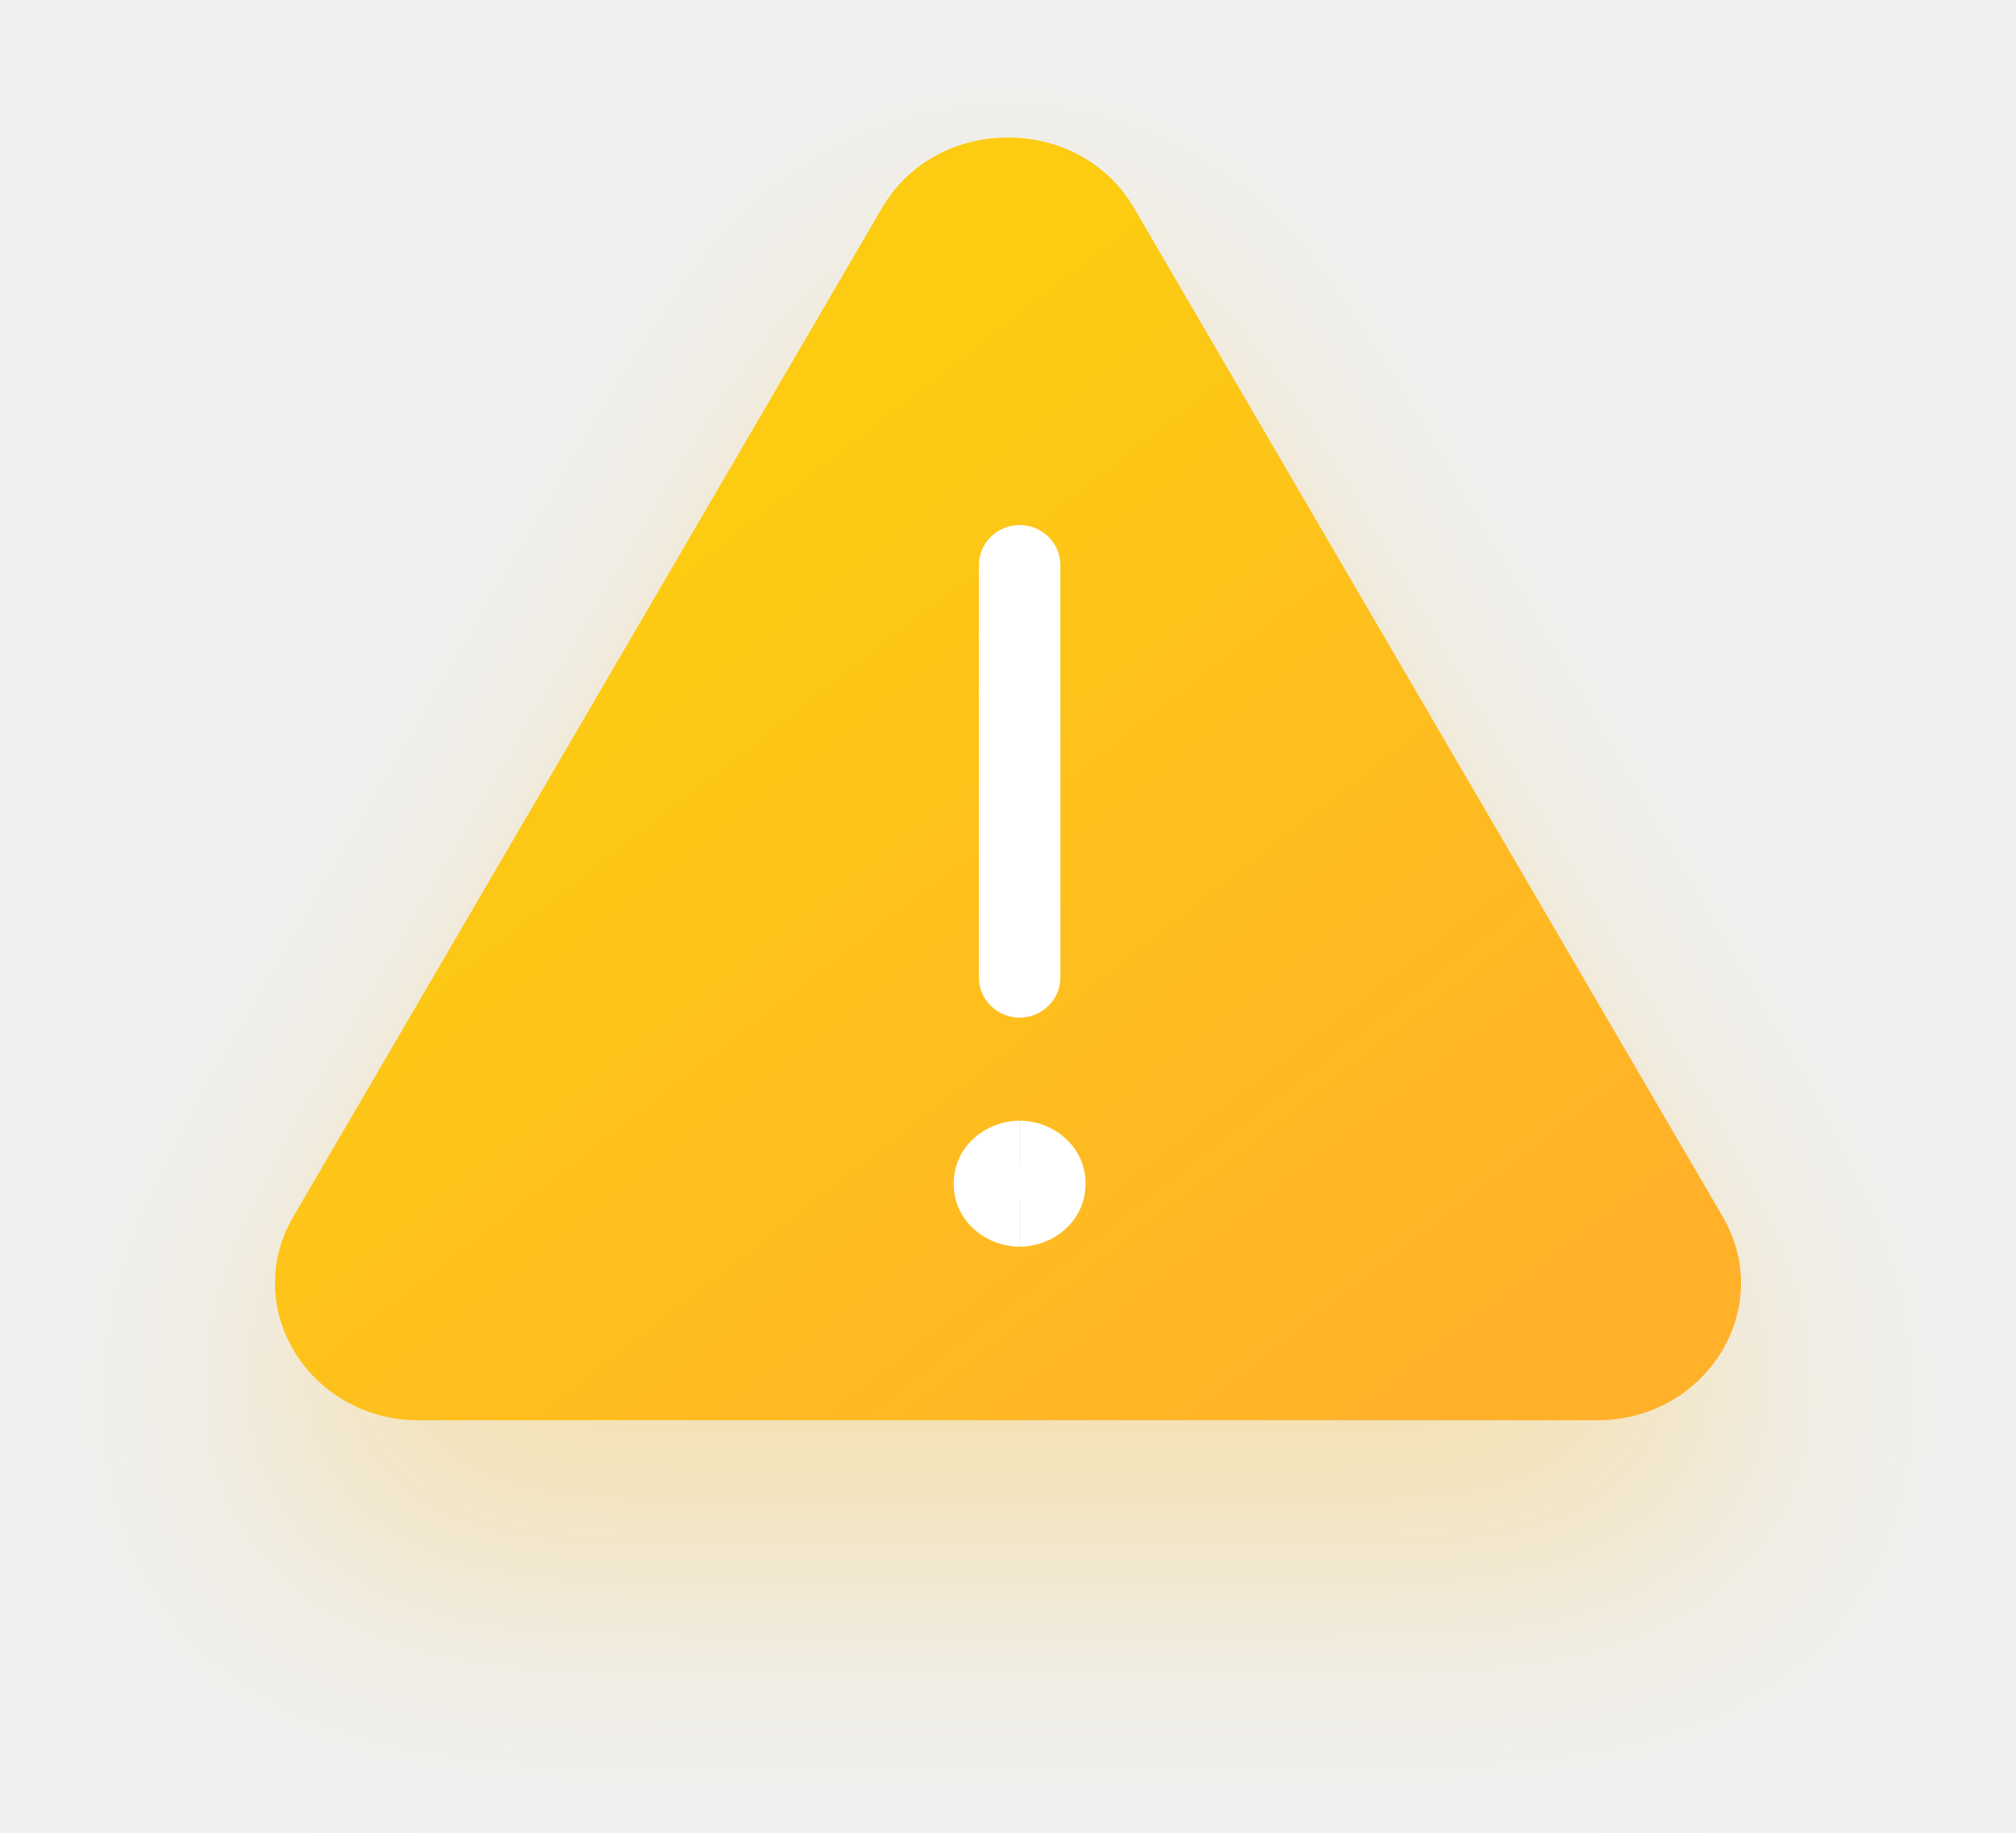
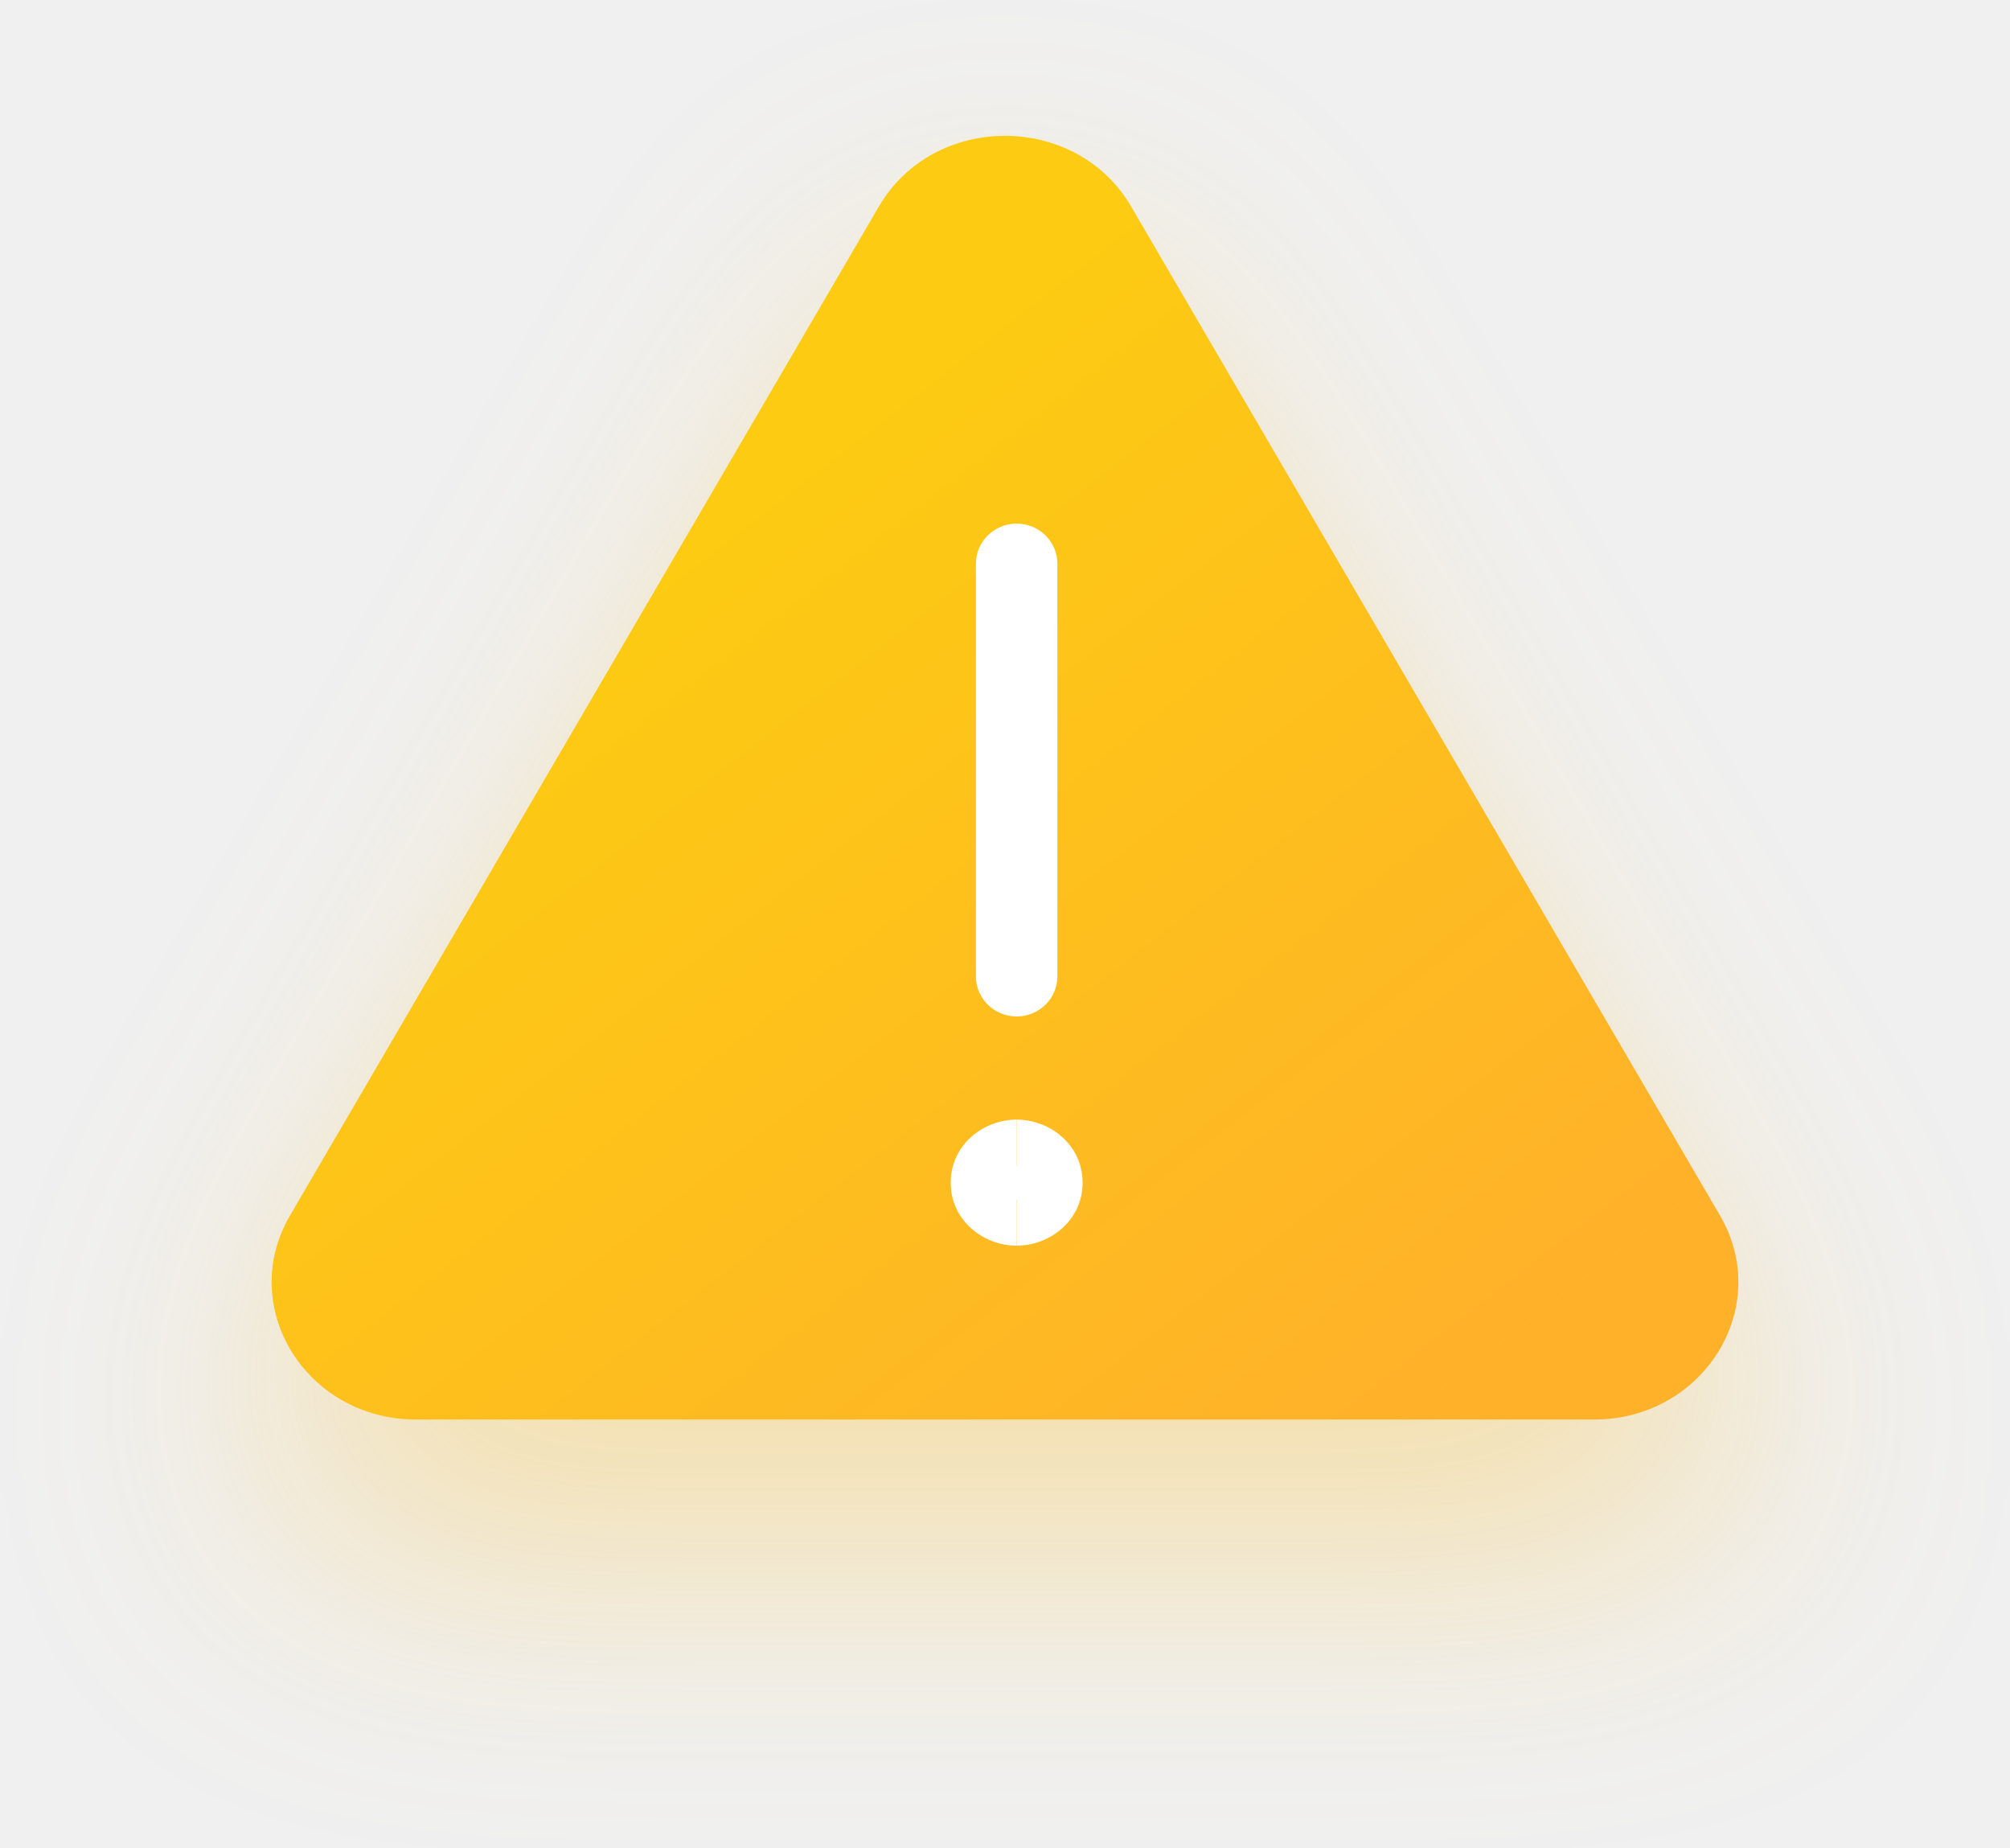
- <svg xmlns="http://www.w3.org/2000/svg" width="88" height="80" viewBox="0 0 88 80" fill="none">
-   <g filter="url(#filter0_d_5030_22278)">
-     <path d="M12.801 53.104L38.497 9.081C40.895 4.973 47.105 4.973 49.503 9.081L75.199 53.104C77.529 57.096 74.495 62 69.697 62H18.303C13.505 62 10.471 57.096 12.801 53.104Z" fill="url(#paint0_linear_5030_22278)" />
-     <path d="M42.73 42.668V24.668C42.73 23.701 43.526 22.918 44.507 22.918C45.489 22.918 46.285 23.701 46.285 24.668V42.668C46.285 43.635 45.489 44.418 44.507 44.418C43.526 44.418 42.73 43.635 42.73 42.668Z" fill="white" />
-     <path d="M44.507 50.917L44.605 50.928C44.848 50.975 45.184 51.193 45.184 51.668C45.184 52.211 44.745 52.418 44.507 52.418V54.417C43.145 54.417 41.807 53.449 41.645 51.97L41.629 51.668L41.645 51.365C41.807 49.886 43.145 48.918 44.507 48.918V50.917Z" fill="white" />
-     <path d="M44.507 48.918C45.96 48.918 47.386 50.02 47.386 51.668C47.386 53.316 45.96 54.417 44.507 54.417V52.418C44.285 52.418 43.884 52.237 43.835 51.766L43.83 51.668L43.835 51.57C43.884 51.1 44.285 50.917 44.507 50.917V48.918Z" fill="white" />
+ <svg xmlns="http://www.w3.org/2000/svg" width="74" height="68" viewBox="0 0 74 68" fill="none">
+   <g filter="url(#filter0_d_5223_28753)">
+     <path d="M10.675 44.744L32.357 7.6C34.38 4.133 39.62 4.133 41.643 7.6L63.325 44.744C65.29 48.112 62.73 52.25 58.681 52.25H15.319C11.27 52.25 8.71 48.112 10.675 44.744Z" fill="url(#paint0_linear_5223_28753)" />
+     <path d="M35.929 35.938V20.75C35.929 19.934 36.6 19.273 37.429 19.273C38.257 19.273 38.929 19.934 38.929 20.75V35.938C38.929 36.753 38.257 37.414 37.429 37.414C36.6 37.414 35.929 36.753 35.929 35.938Z" fill="white" />
+     <path d="M37.429 42.898L37.511 42.907C37.716 42.946 38 43.13 38 43.532C38 43.99 37.629 44.164 37.429 44.164V45.851C36.279 45.851 35.15 45.034 35.014 43.786L35 43.532L35.014 43.276C35.15 42.028 36.279 41.211 37.429 41.211V42.898Z" fill="white" />
+     <path d="M37.429 41.211C38.655 41.211 39.857 42.141 39.857 43.532C39.857 44.922 38.655 45.851 37.429 45.851V44.164C37.241 44.164 36.903 44.011 36.861 43.614L36.857 43.532L36.861 43.449C36.903 43.052 37.241 42.898 37.429 42.898V41.211Z" fill="white" />
  </g>
  <defs>
-     <filter id="filter0_d_5030_22278" x="0" y="-4" width="88" height="88" filterUnits="userSpaceOnUse" color-interpolation-filters="sRGB">
+     <filter id="filter0_d_5223_28753" x="0" y="-3.375" width="74" height="74" filterUnits="userSpaceOnUse" color-interpolation-filters="sRGB">
      <feFlood flood-opacity="0" result="BackgroundImageFix" />
      <feColorMatrix in="SourceAlpha" type="matrix" values="0 0 0 0 0 0 0 0 0 0 0 0 0 0 0 0 0 0 127 0" result="hardAlpha" />
-       <feOffset dy="6" />
-       <feGaussianBlur stdDeviation="6" />
-       <feComposite in2="hardAlpha" operator="out" />
+       <feOffset dy="5" />
+       <feGaussianBlur stdDeviation="5" />
      <feColorMatrix type="matrix" values="0 0 0 0 1 0 0 0 0 0.723 0 0 0 0 0.043 0 0 0 0.3 0" />
-       <feBlend mode="normal" in2="BackgroundImageFix" result="effect1_dropShadow_5030_22278" />
-       <feBlend mode="normal" in="SourceGraphic" in2="effect1_dropShadow_5030_22278" result="shape" />
+       <feBlend mode="normal" in2="BackgroundImageFix" result="effect1_dropShadow_5223_28753" />
+       <feBlend mode="normal" in="SourceGraphic" in2="effect1_dropShadow_5223_28753" result="shape" />
    </filter>
-     <linearGradient id="paint0_linear_5030_22278" x1="31.556" y1="22.741" x2="62.37" y2="62.444" gradientUnits="userSpaceOnUse">
+     <linearGradient id="paint0_linear_5223_28753" x1="26.5" y1="19.125" x2="52.5" y2="52.625" gradientUnits="userSpaceOnUse">
      <stop stop-color="#FDCB12" />
      <stop offset="1" stop-color="#FFB12A" />
    </linearGradient>
  </defs>
</svg>
